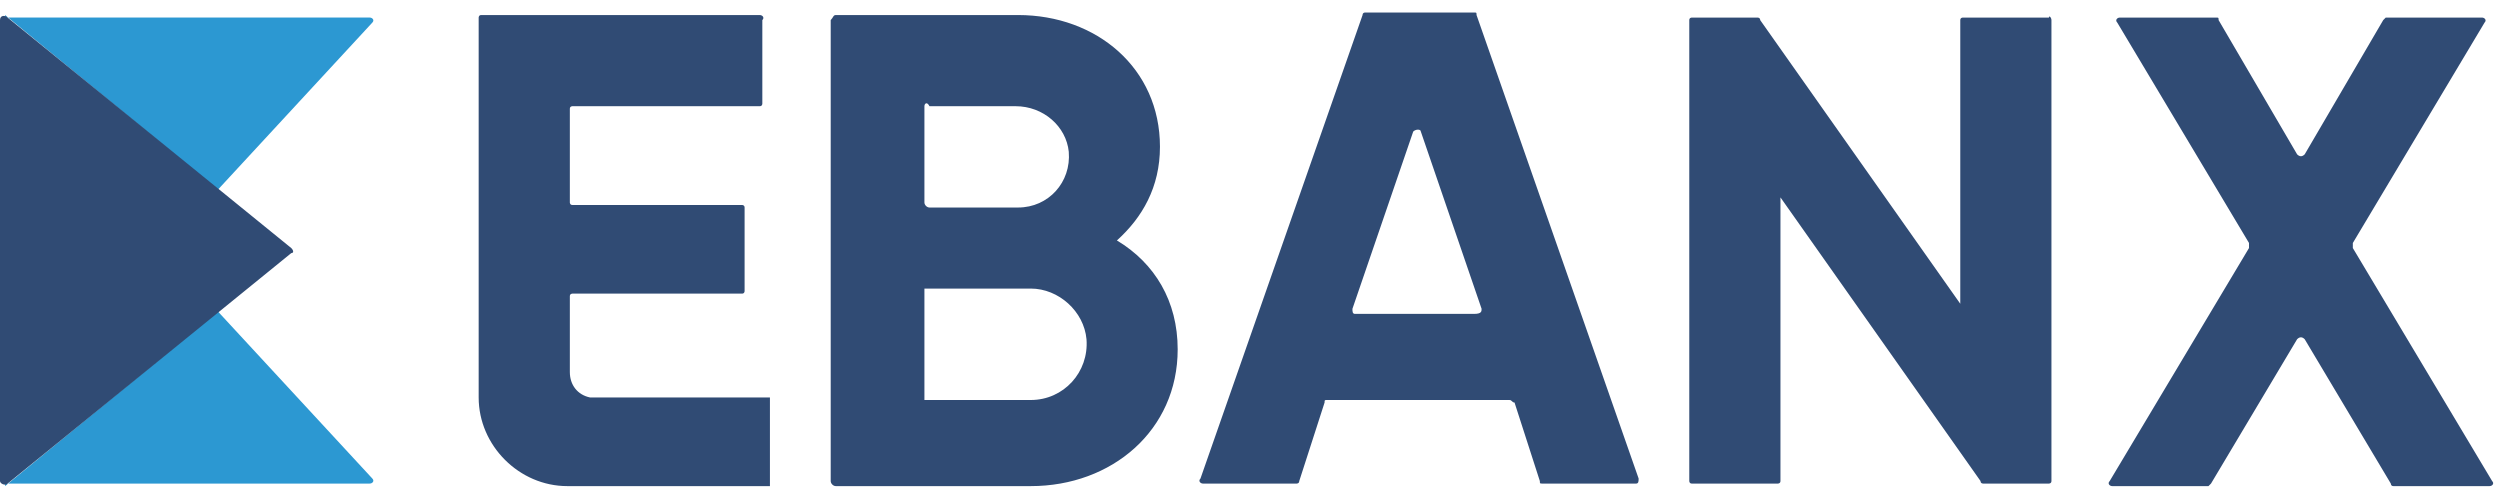
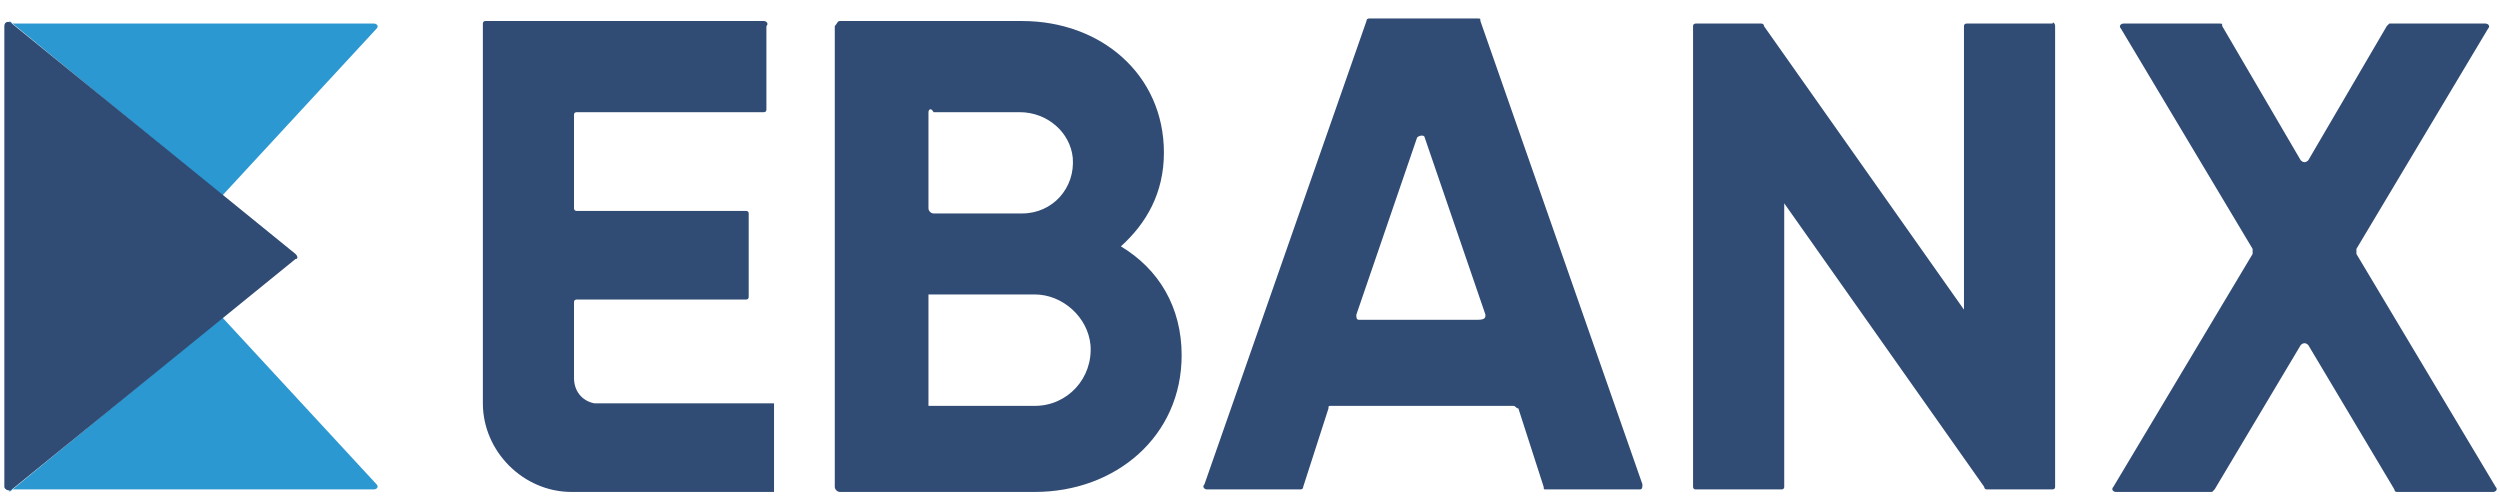
- <svg xmlns="http://www.w3.org/2000/svg" width="180" height="35" viewBox="0 0 180 35" fill="none">
-   <path d="M0.365 1.082L15.682 13.664L26.806 1.629C26.988 1.447 26.806 1.264 26.623 1.264H0.365V1.082ZM0.365 34.999L15.682 22.417L26.806 34.452C26.988 34.635 26.806 34.817 26.623 34.817H0.365V34.999Z" fill="#2C98D2" />
-   <path d="M0.547 1.265L20.97 17.859C21.153 18.041 21.153 18.224 20.97 18.224L0.547 34.818C0.365 35 0 34.818 0 34.635V1.447C0 1.083 0.365 1.083 0.547 1.265ZM84.793 25.153C84.793 30.988 80.052 35 74.217 35H60.176C59.993 35 59.811 34.818 59.811 34.635V1.447C59.993 1.265 59.993 1.083 60.176 1.083H73.305C78.958 1.083 83.517 4.912 83.517 10.565C83.517 13.483 82.24 15.671 80.417 17.312C83.152 18.953 84.793 21.688 84.793 25.153ZM66.558 7.647V14.577C66.558 14.759 66.74 14.941 66.923 14.941H73.305C75.493 14.941 77.134 13.118 76.952 10.93C76.77 9.106 75.129 7.647 73.123 7.647H66.923C66.74 7.283 66.558 7.465 66.558 7.647ZM78.228 24.424C78.046 22.418 76.223 20.777 74.217 20.777H66.558V28.8H74.217C76.587 28.8 78.411 26.794 78.228 24.424ZM108.681 28.8H95.552C95.37 28.8 95.37 28.8 95.37 28.982L93.546 34.635C93.546 34.818 93.364 34.818 93.364 34.818H86.617C86.434 34.818 86.252 34.635 86.434 34.453L98.105 1.083C98.105 0.9 98.287 0.9 98.287 0.9H106.128C106.311 0.9 106.311 0.9 106.311 1.083L117.981 34.453C117.981 34.635 117.981 34.818 117.799 34.818H111.052C110.869 34.818 110.869 34.818 110.869 34.635L109.046 28.982C108.863 28.982 108.863 28.8 108.681 28.8V28.8ZM106.675 22.235L102.299 9.471C102.299 9.289 101.934 9.289 101.752 9.471L97.375 22.235C97.375 22.418 97.375 22.6 97.558 22.6H106.128C106.675 22.6 106.675 22.418 106.675 22.235V22.235ZM147.704 1.447V34.635C147.704 34.818 147.522 34.818 147.522 34.818H142.781C142.781 34.818 142.598 34.818 142.598 34.635L128.193 14.212V34.635C128.193 34.818 128.01 34.818 128.01 34.818H121.81C121.628 34.818 121.628 34.635 121.628 34.635V1.447C121.628 1.265 121.81 1.265 121.81 1.265H126.551C126.551 1.265 126.734 1.265 126.734 1.447L141.14 21.871V1.447C141.14 1.265 141.322 1.265 141.322 1.265H147.522C147.522 1.083 147.704 1.265 147.704 1.447V1.447ZM172.139 34.818L165.939 24.424C165.757 24.241 165.575 24.241 165.392 24.424L159.192 34.818L159.01 35H152.081C151.898 35 151.716 34.818 151.898 34.635L161.928 17.859V17.494L152.445 1.63C152.263 1.447 152.445 1.265 152.628 1.265H159.557C159.739 1.265 159.739 1.265 159.739 1.447L165.392 11.112C165.575 11.294 165.757 11.294 165.939 11.112L171.592 1.447L171.774 1.265H178.704C178.886 1.265 179.069 1.447 178.886 1.63L169.404 17.494V17.859L179.433 34.635C179.616 34.818 179.433 35 179.251 35H172.322C172.139 35 172.139 34.818 172.139 34.818V34.818ZM42.488 28.618C41.576 28.435 41.029 27.706 41.029 26.794V21.324C41.029 21.141 41.211 21.141 41.211 21.141H53.429C53.611 21.141 53.611 20.959 53.611 20.959V14.941C53.611 14.759 53.429 14.759 53.429 14.759H41.211C41.029 14.759 41.029 14.577 41.029 14.577V7.83C41.029 7.647 41.211 7.647 41.211 7.647H54.705C54.888 7.647 54.888 7.465 54.888 7.465V1.447C55.07 1.265 54.888 1.083 54.705 1.083H34.647C34.464 1.083 34.464 1.265 34.464 1.265V28.618C34.464 32.082 37.382 35 40.847 35H55.435V28.618H42.488V28.618Z" fill="#304B74" />
+ <svg xmlns="http://www.w3.org/2000/svg" width="129" height="26" viewBox="0 0 129 26" fill="none">
+   <path d="M0.489 1.084L11.463 10.099L19.432 1.476C19.562 1.346 19.432 1.215 19.301 1.215H0.489V1.084ZM0.489 25.384L11.463 16.37L19.432 24.992C19.562 25.123 19.432 25.253 19.301 25.253H0.489V25.384Z" fill="#2C98D2" />
+   <path d="M0.616 1.216L15.248 13.104C15.379 13.235 15.379 13.365 15.248 13.365L0.616 25.254C0.486 25.384 0.224 25.254 0.224 25.123V1.346C0.224 1.085 0.486 1.085 0.616 1.216ZM60.973 18.33C60.973 22.51 57.576 25.384 53.396 25.384H43.336C43.206 25.384 43.075 25.254 43.075 25.123V1.346C43.206 1.216 43.206 1.085 43.336 1.085H52.742C56.792 1.085 60.058 3.828 60.058 7.878C60.058 9.969 59.144 11.536 57.837 12.712C59.797 13.888 60.973 15.848 60.973 18.33ZM47.909 5.788V10.752C47.909 10.883 48.039 11.014 48.17 11.014H52.742C54.31 11.014 55.486 9.707 55.355 8.14C55.224 6.833 54.049 5.788 52.612 5.788H48.17C48.039 5.527 47.909 5.657 47.909 5.788ZM56.27 17.807C56.139 16.37 54.833 15.194 53.396 15.194H47.909V20.943H53.396C55.094 20.943 56.4 19.506 56.27 17.807ZM78.087 20.943H68.681C68.55 20.943 68.55 20.943 68.55 21.073L67.244 25.123C67.244 25.254 67.113 25.254 67.113 25.254H62.279C62.149 25.254 62.018 25.123 62.149 24.992L70.51 1.085C70.51 0.954 70.64 0.954 70.64 0.954H76.258C76.389 0.954 76.389 0.954 76.389 1.085L84.75 24.992C84.75 25.123 84.75 25.254 84.619 25.254H79.785C79.654 25.254 79.654 25.254 79.654 25.123L78.348 21.073C78.217 21.073 78.217 20.943 78.087 20.943ZM76.65 16.239L73.514 7.095C73.514 6.964 73.253 6.964 73.123 7.095L69.987 16.239C69.987 16.37 69.987 16.501 70.118 16.501H76.258C76.65 16.501 76.65 16.37 76.65 16.239ZM106.044 1.346V25.123C106.044 25.254 105.914 25.254 105.914 25.254H102.517C102.517 25.254 102.386 25.254 102.386 25.123L92.066 10.491V25.123C92.066 25.254 91.935 25.254 91.935 25.254H87.493C87.362 25.254 87.362 25.123 87.362 25.123V1.346C87.362 1.216 87.493 1.216 87.493 1.216H90.889C90.889 1.216 91.02 1.216 91.02 1.346L101.341 15.978V1.346C101.341 1.216 101.472 1.216 101.472 1.216H105.914C105.914 1.085 106.044 1.216 106.044 1.346ZM123.55 25.254L119.108 17.807C118.978 17.677 118.847 17.677 118.716 17.807L114.274 25.254L114.144 25.384H109.18C109.049 25.384 108.918 25.254 109.049 25.123L116.235 13.104V12.843L109.441 1.477C109.31 1.346 109.441 1.216 109.572 1.216H114.536C114.666 1.216 114.666 1.216 114.666 1.346L118.716 8.27C118.847 8.401 118.978 8.401 119.108 8.27L123.158 1.346L123.289 1.216H128.253C128.384 1.216 128.515 1.346 128.384 1.477L121.591 12.843V13.104L128.776 25.123C128.907 25.254 128.776 25.384 128.645 25.384H123.681C123.55 25.384 123.55 25.254 123.55 25.254ZM30.664 20.812C30.011 20.681 29.619 20.159 29.619 19.506V15.586C29.619 15.456 29.749 15.456 29.749 15.456H38.502C38.633 15.456 38.633 15.325 38.633 15.325V11.014C38.633 10.883 38.502 10.883 38.502 10.883H29.749C29.619 10.883 29.619 10.752 29.619 10.752V5.919C29.619 5.788 29.749 5.788 29.749 5.788H39.417C39.547 5.788 39.547 5.657 39.547 5.657V1.346C39.678 1.216 39.547 1.085 39.417 1.085H25.046C24.916 1.085 24.916 1.216 24.916 1.216V20.812C24.916 23.294 27.006 25.384 29.488 25.384H39.94V20.812H30.664Z" fill="#304B74" />
</svg>
